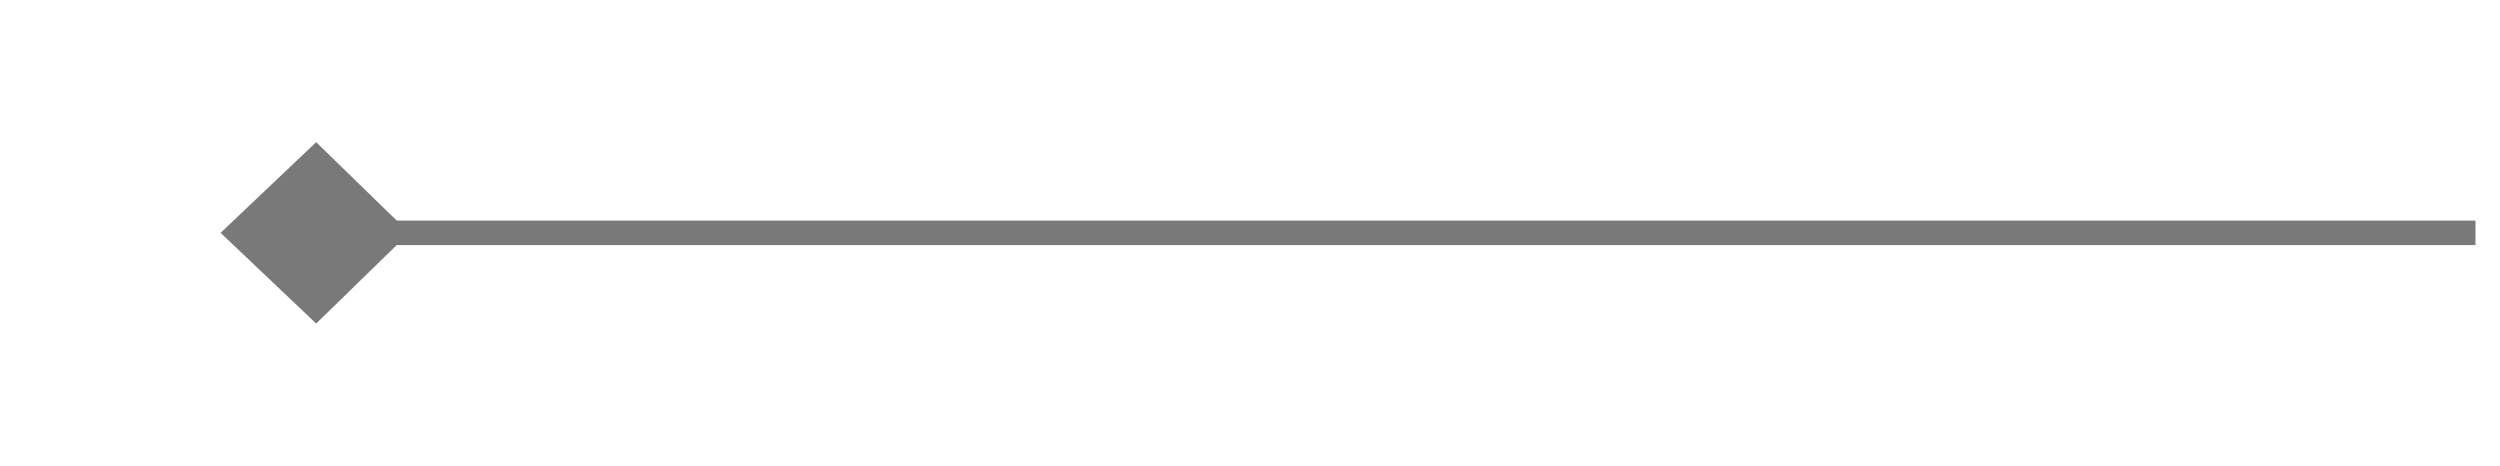
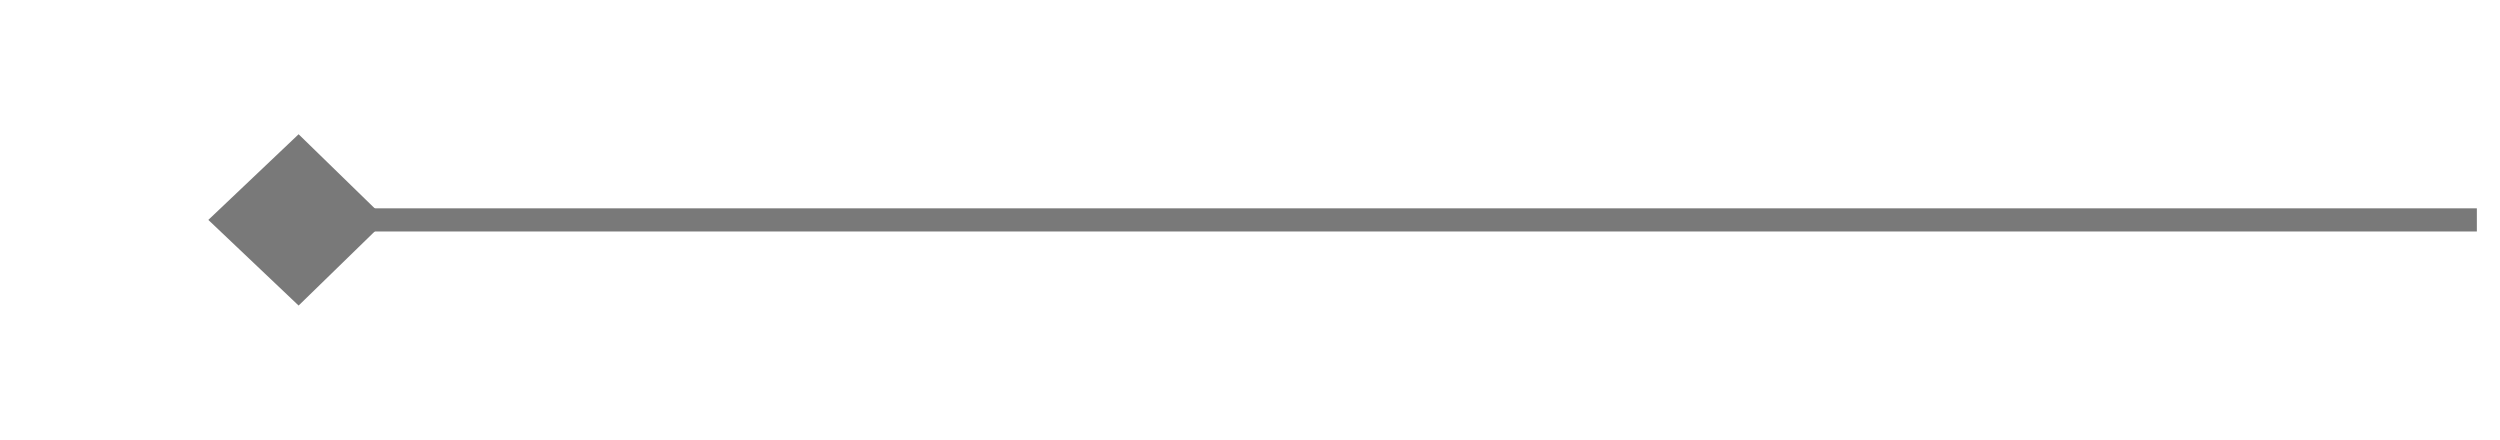
- <svg xmlns="http://www.w3.org/2000/svg" version="1.1" width="102px" height="19px">
-   <g transform="matrix(1 0 0 1 -694 -911 )">
-     <path d="M 706.9 916.8  L 703 920.5  L 706.9 924.2  L 710.7 920.5  L 706.9 916.8  Z " fill-rule="nonzero" fill="#797979" stroke="none" />
-     <path d="M 704 920.5  L 795 920.5  " stroke-width="1" stroke="#797979" fill="none" />
+ <svg xmlns="http://www.w3.org/2000/svg" version="1.1" width="108px" height="19px">
+   <g transform="matrix(1 0 0 1 -180 -302 )">
+     <path d="M 192.9 307.8  L 189 311.5  L 192.9 315.2  L 196.7 311.5  L 192.9 307.8  Z " fill-rule="nonzero" fill="#797979" stroke="none" />
+     <path d="M 190 311.5  L 287 311.5  " stroke-width="1" stroke="#797979" fill="none" />
  </g>
</svg>
